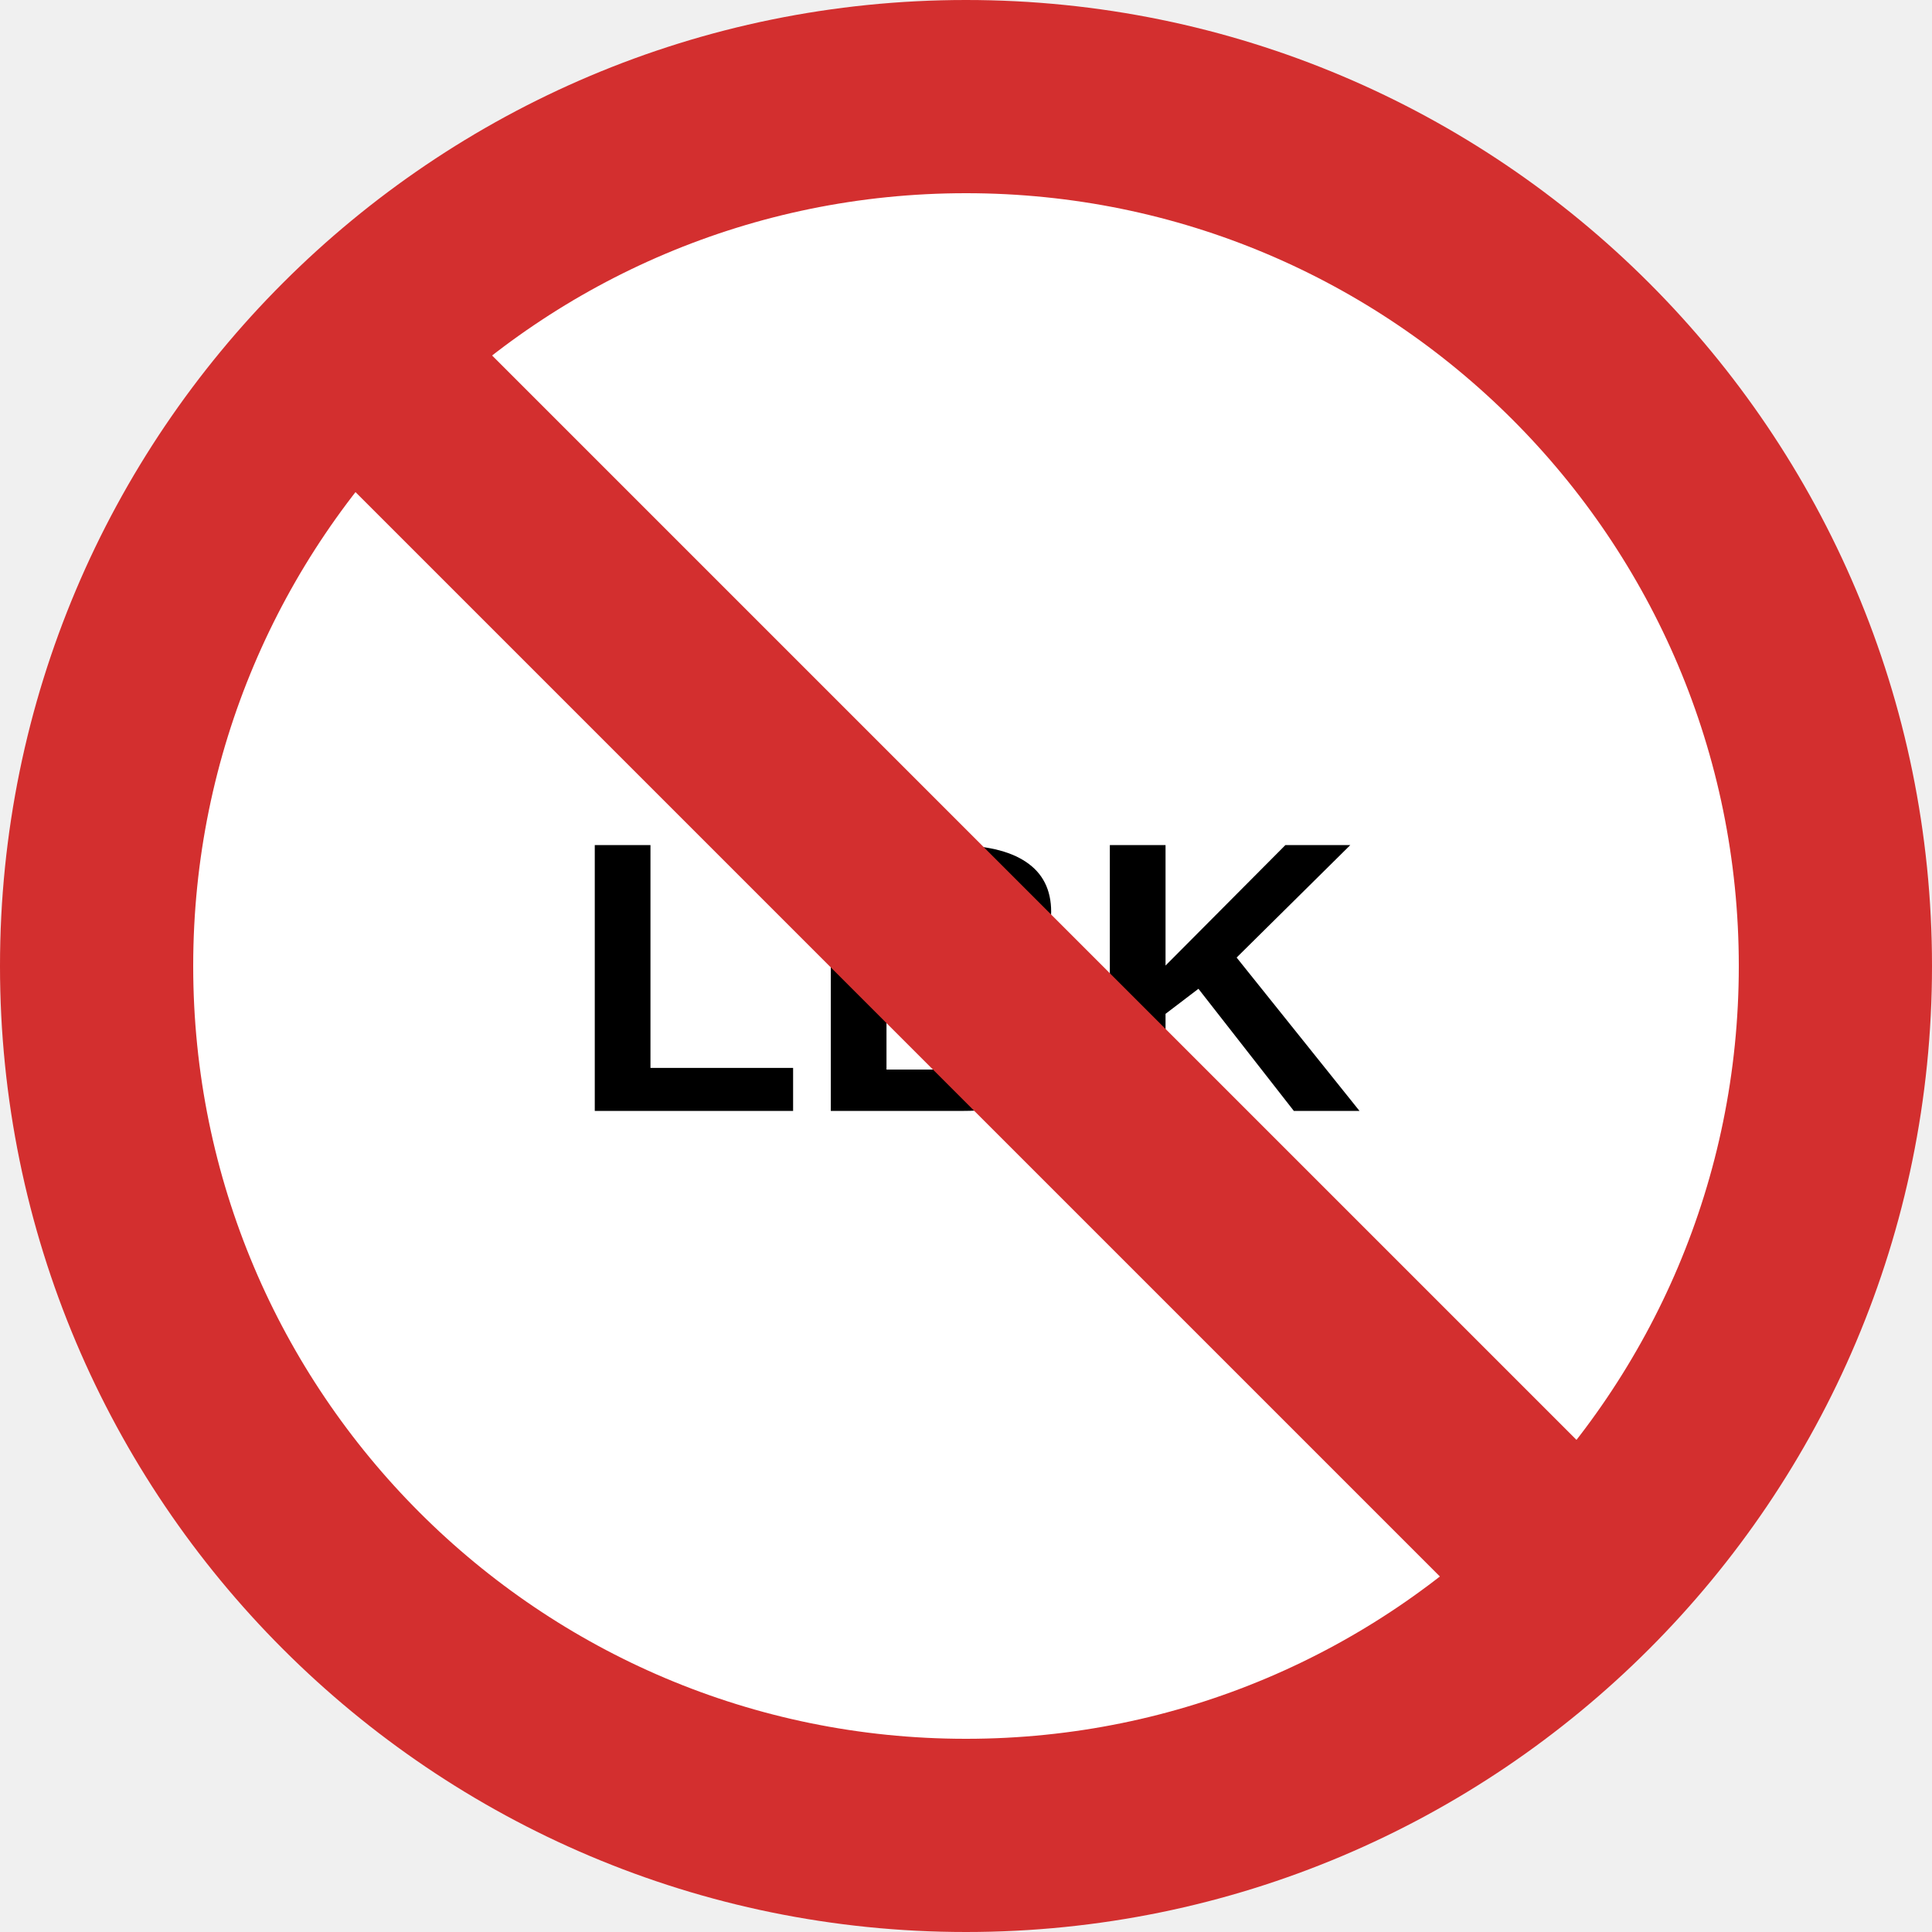
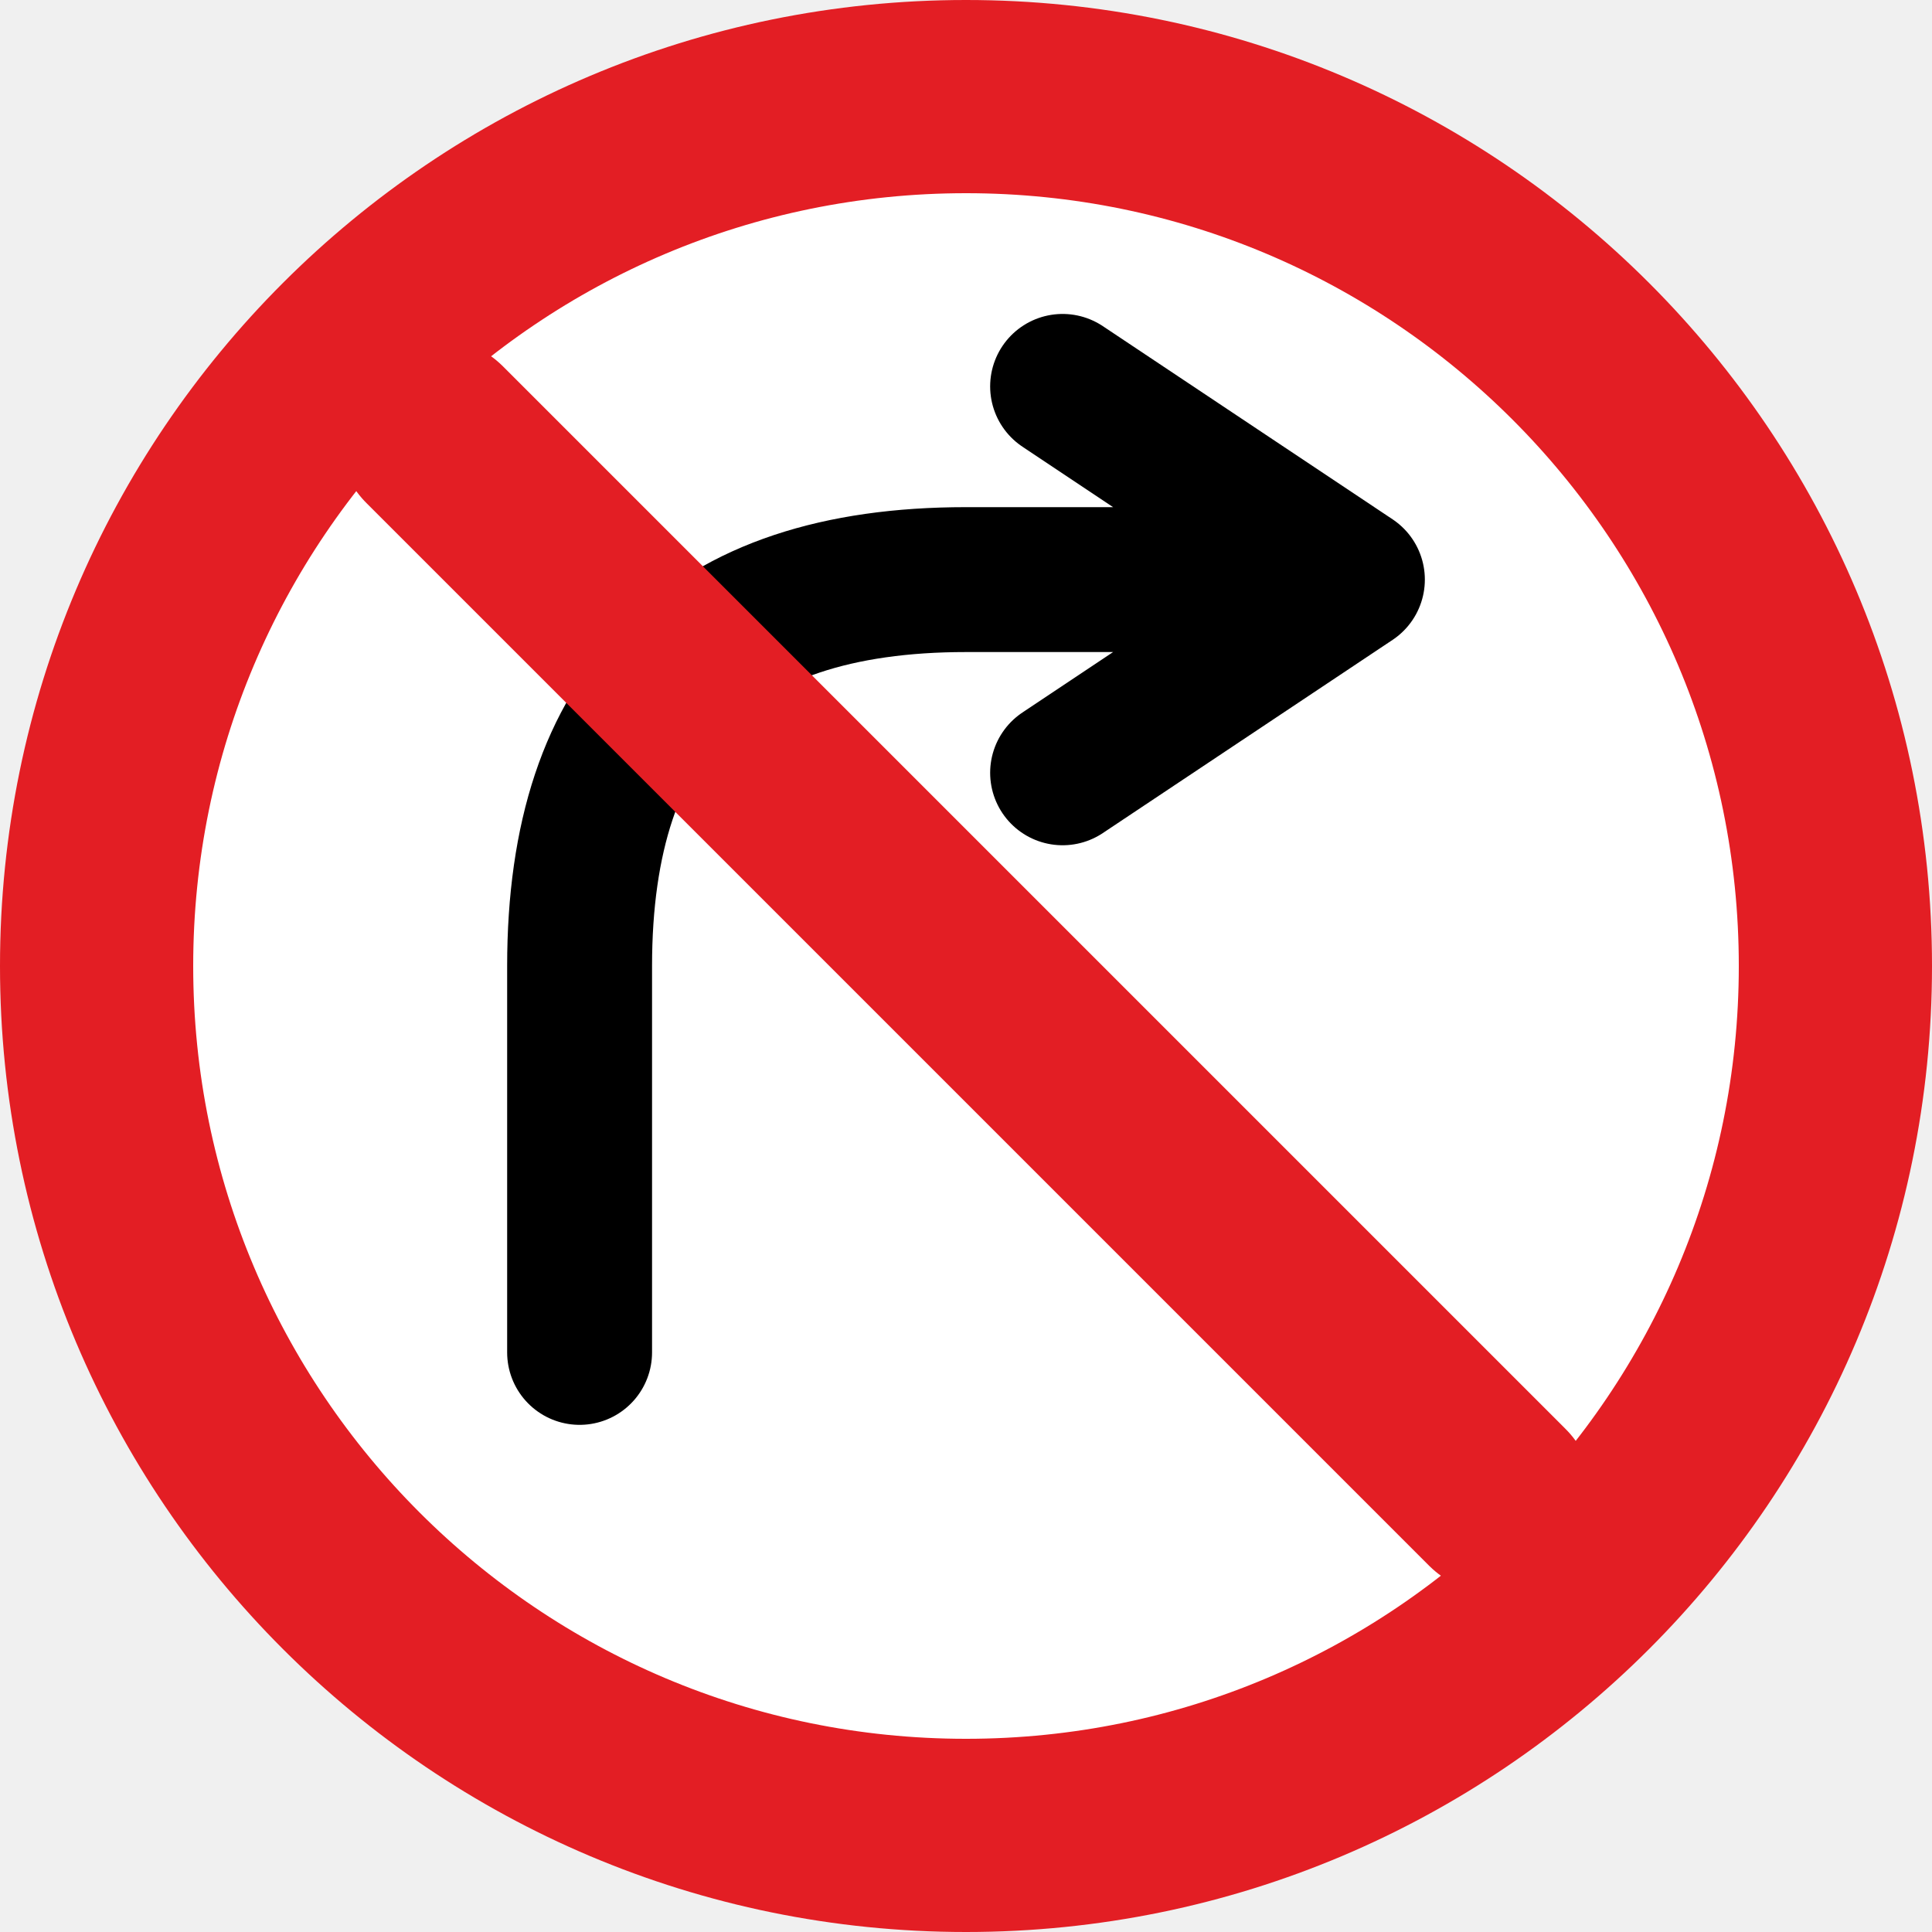
- <svg xmlns="http://www.w3.org/2000/svg" viewBox="0 0 200 200" width="200" height="200">
-   <circle cx="100" cy="100" r="90" fill="white" stroke="#d32f2f" stroke-width="20" />
-   <text x="100" y="115" font-family="Arial" font-size="40" font-weight="bold" fill="black" text-anchor="middle">LBK</text>
-   <line x1="40" y1="40" x2="160" y2="160" stroke="#d32f2f" stroke-width="20" />
+ <svg xmlns="http://www.w3.org/2000/svg" viewBox="0 0 200 200" width="100%" height="100%">
+   <circle cx="100" cy="100" r="90" fill="#FFFFFF" stroke="#E31E24" stroke-width="20" />
+   <path d="M 60,140 L 60,100 Q 60,60 100,60 L 120,60 M 110,40 L 140,60 L 110,80" fill="none" stroke="#000000" stroke-width="15" stroke-linecap="round" stroke-linejoin="round" />
+   <line x1="45" y1="45" x2="155" y2="155" stroke="#E31E24" stroke-width="20" stroke-linecap="round" />
</svg>
